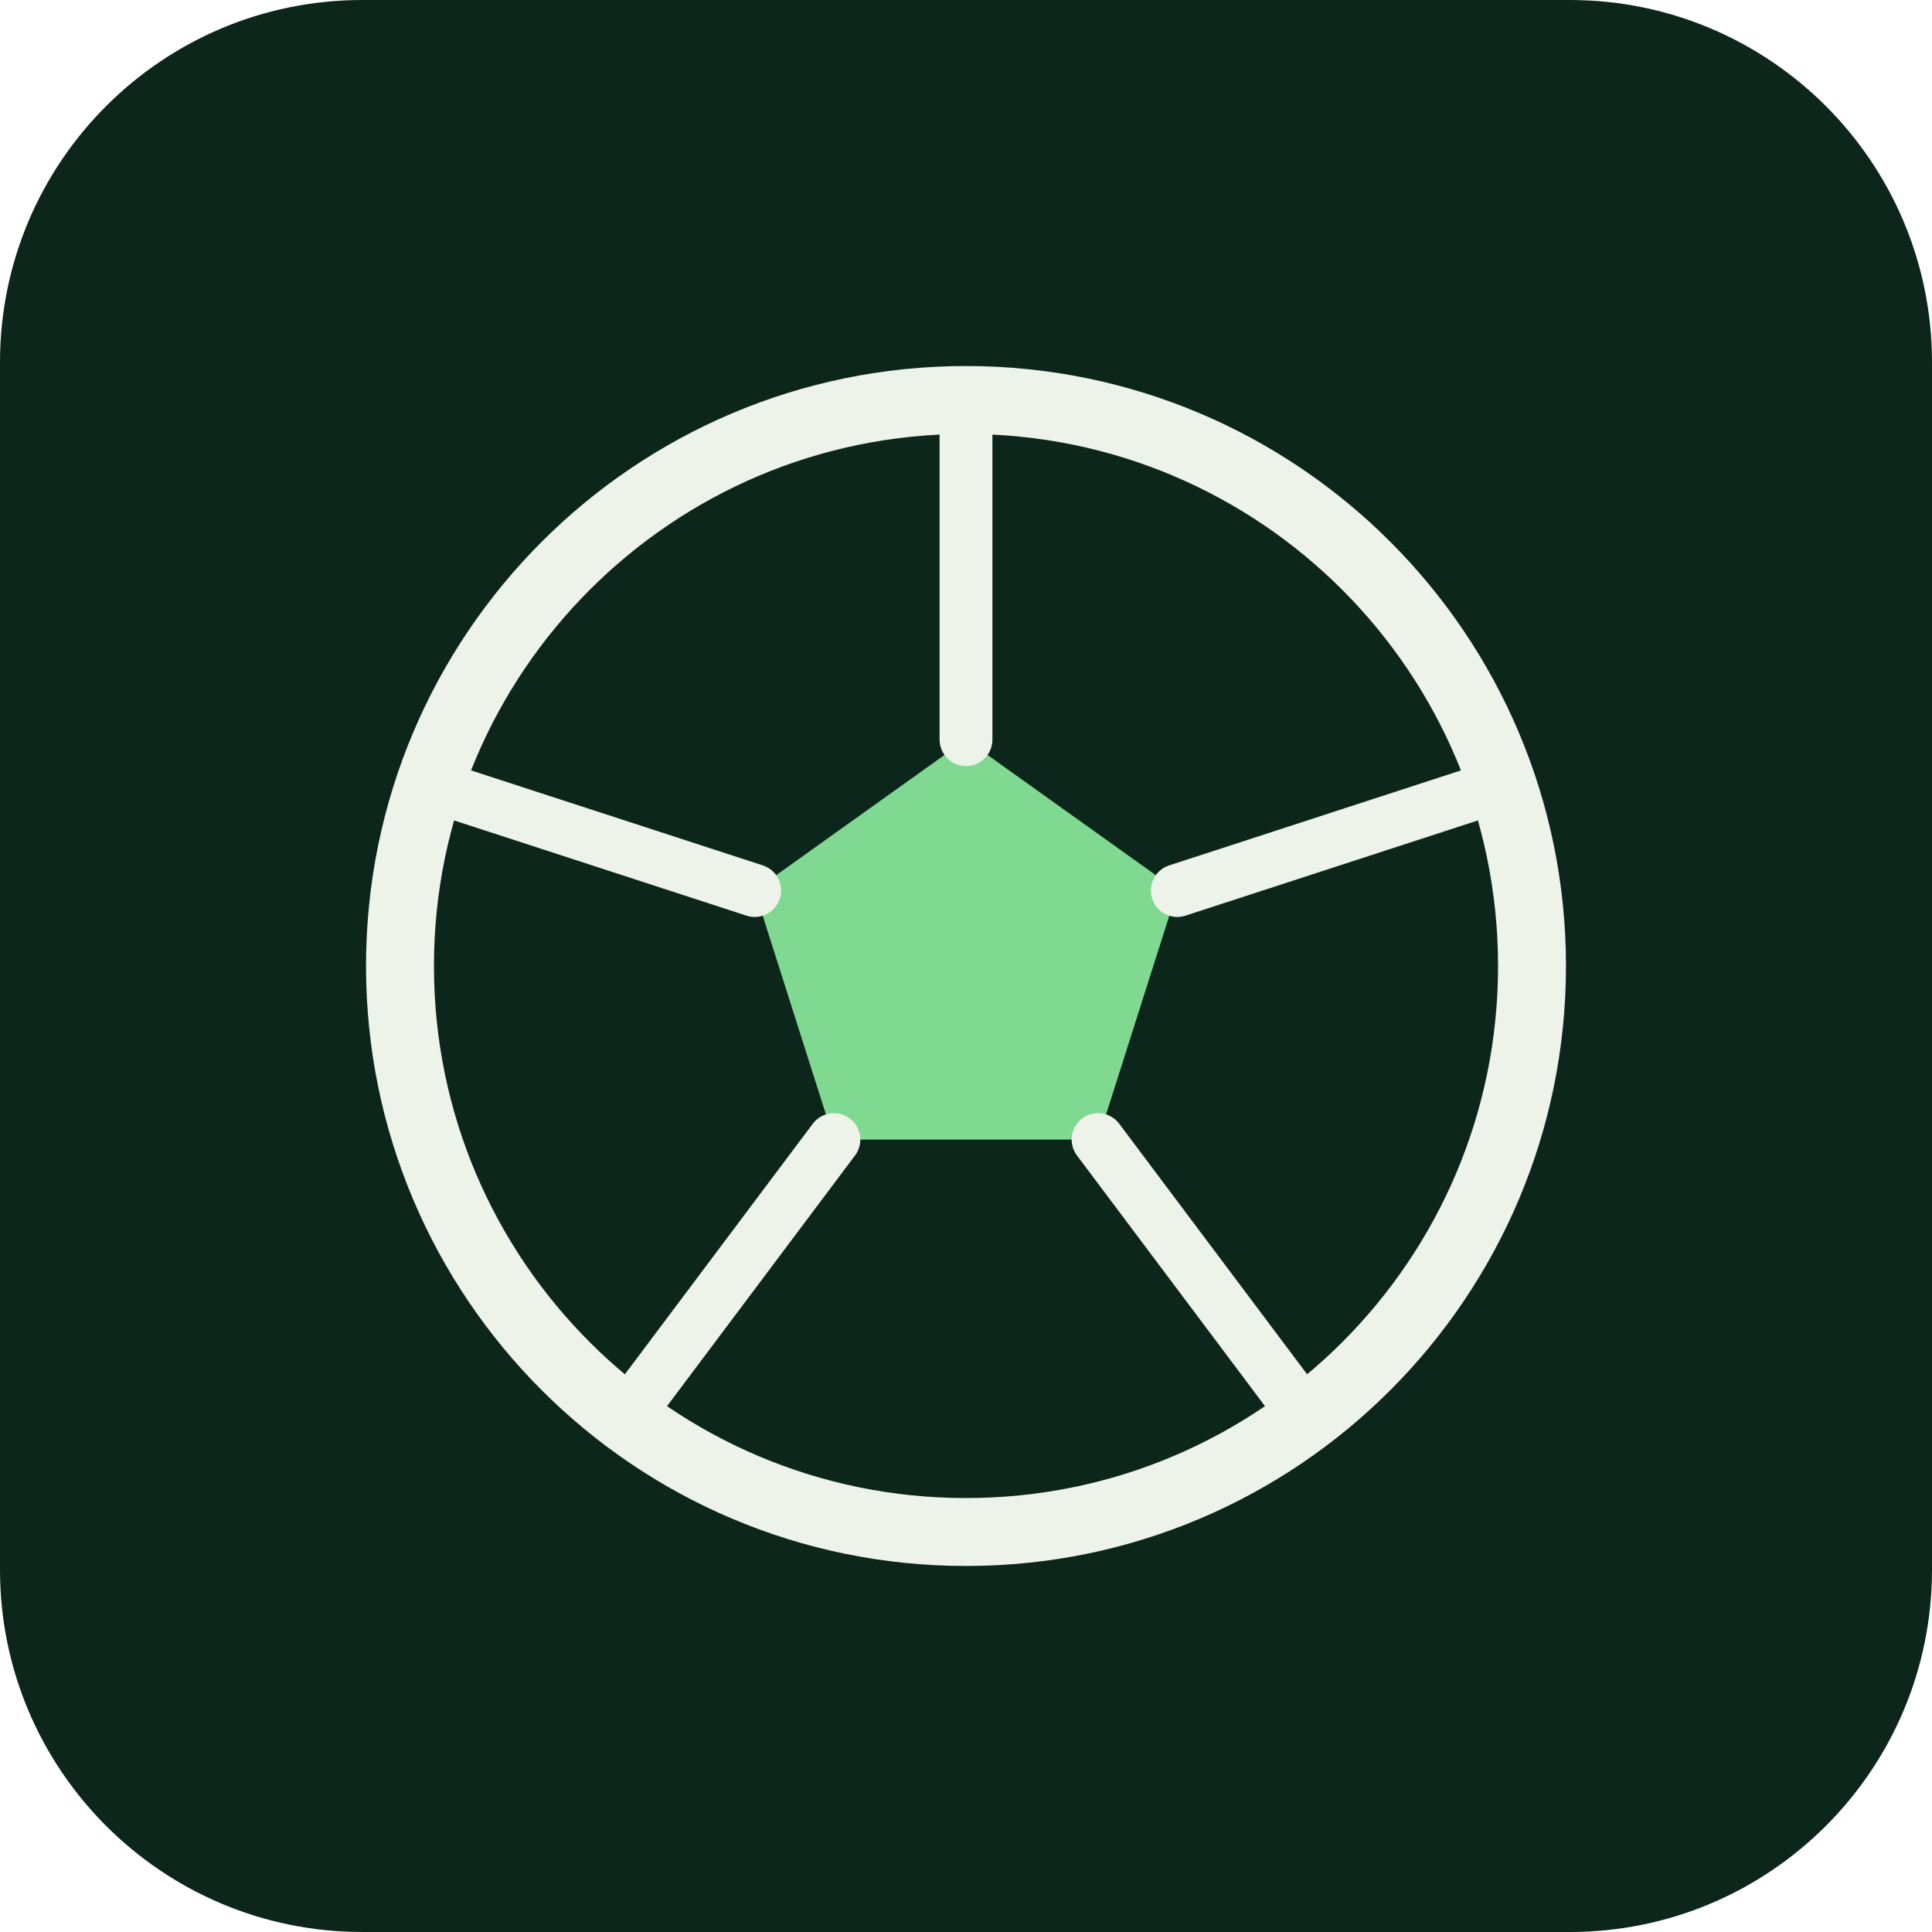
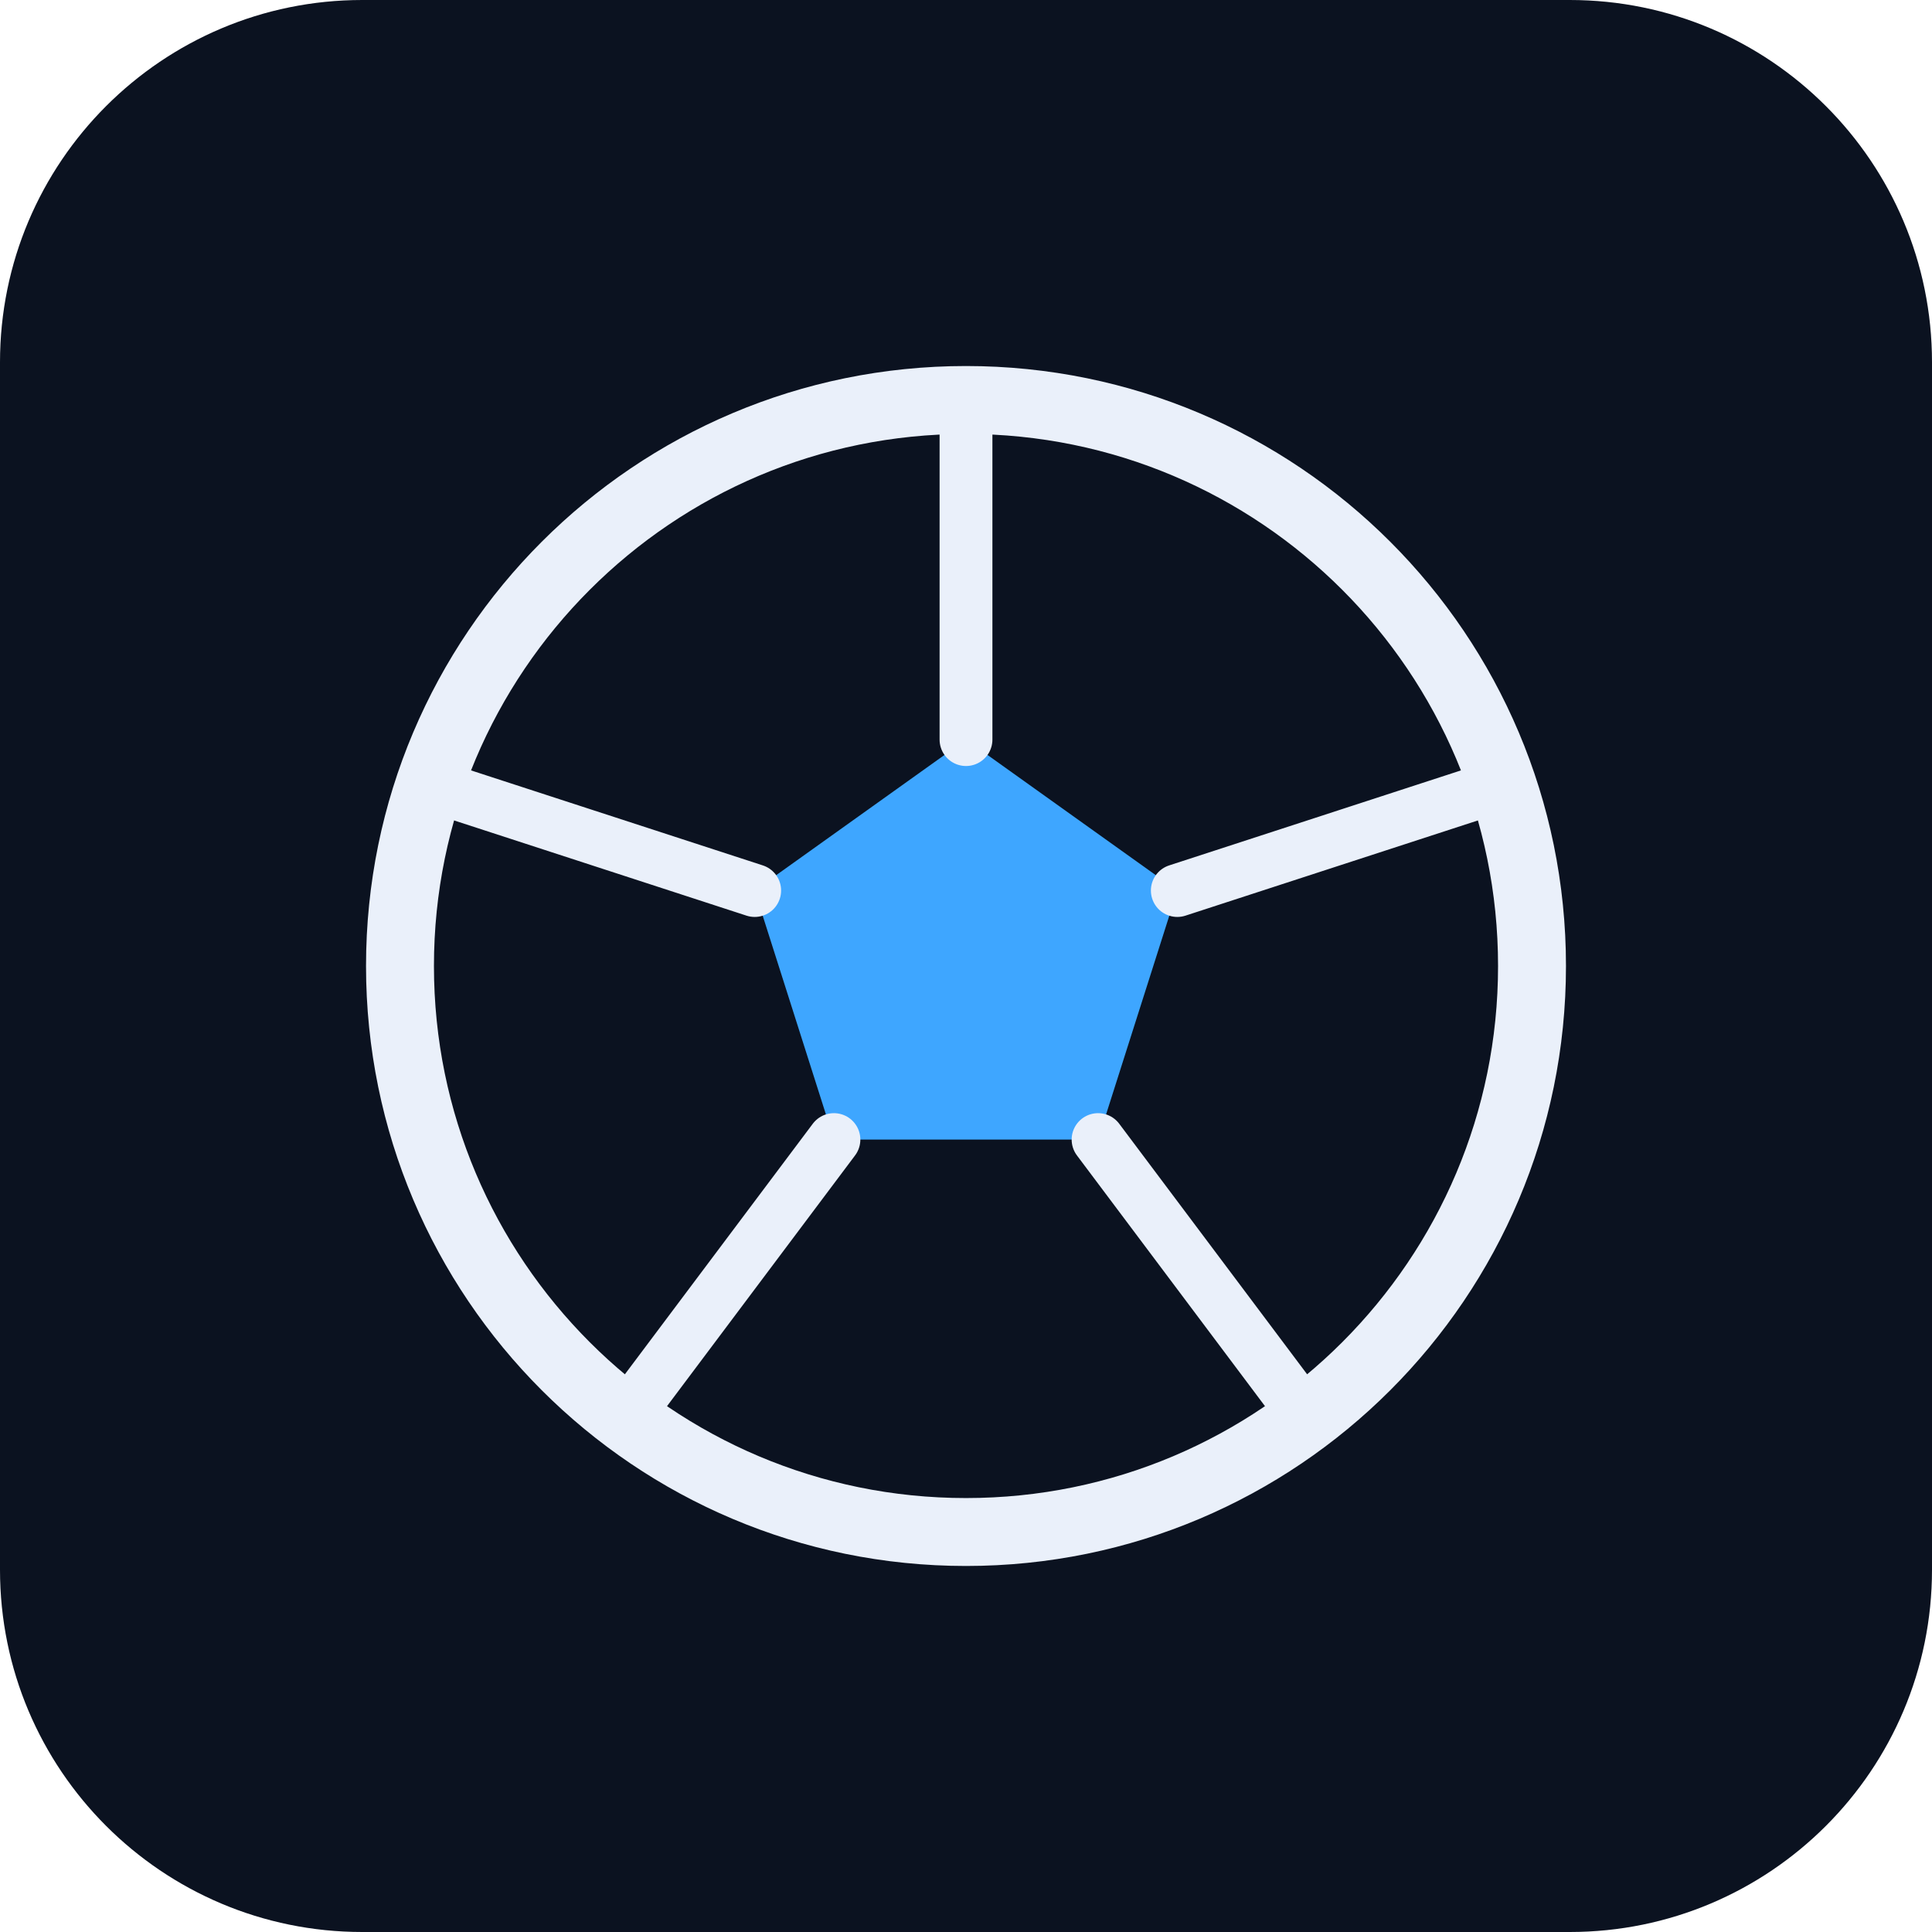
<svg xmlns="http://www.w3.org/2000/svg" viewBox="0 0 512 512">
-   <rect width="512" height="512" rx="96" fill="#0d261c" />
-   <circle cx="256" cy="256" r="150" fill="none" stroke="#eef3ea" stroke-width="18" />
-   <polygon points="256,196 312,236 291,302 221,302 200,236" fill="#7fd990" />
-   <path d="M256 196V106M312 236l86-28M291 302l54 72M221 302l-54 72M200 236l-86-28" stroke="#eef3ea" stroke-width="14" stroke-linecap="round" />
+   <rect width="512" height="512" rx="96" fill="#0b1220" />
+   <circle cx="256" cy="256" r="150" fill="none" stroke="#eaf0fa" stroke-width="18" />
+   <polygon points="256,196 312,236 291,302 221,302 200,236" fill="#3ea6ff" />
+   <path d="M256 196V106M312 236l86-28M291 302l54 72M221 302l-54 72M200 236l-86-28" stroke="#eaf0fa" stroke-width="14" stroke-linecap="round" />
</svg>
